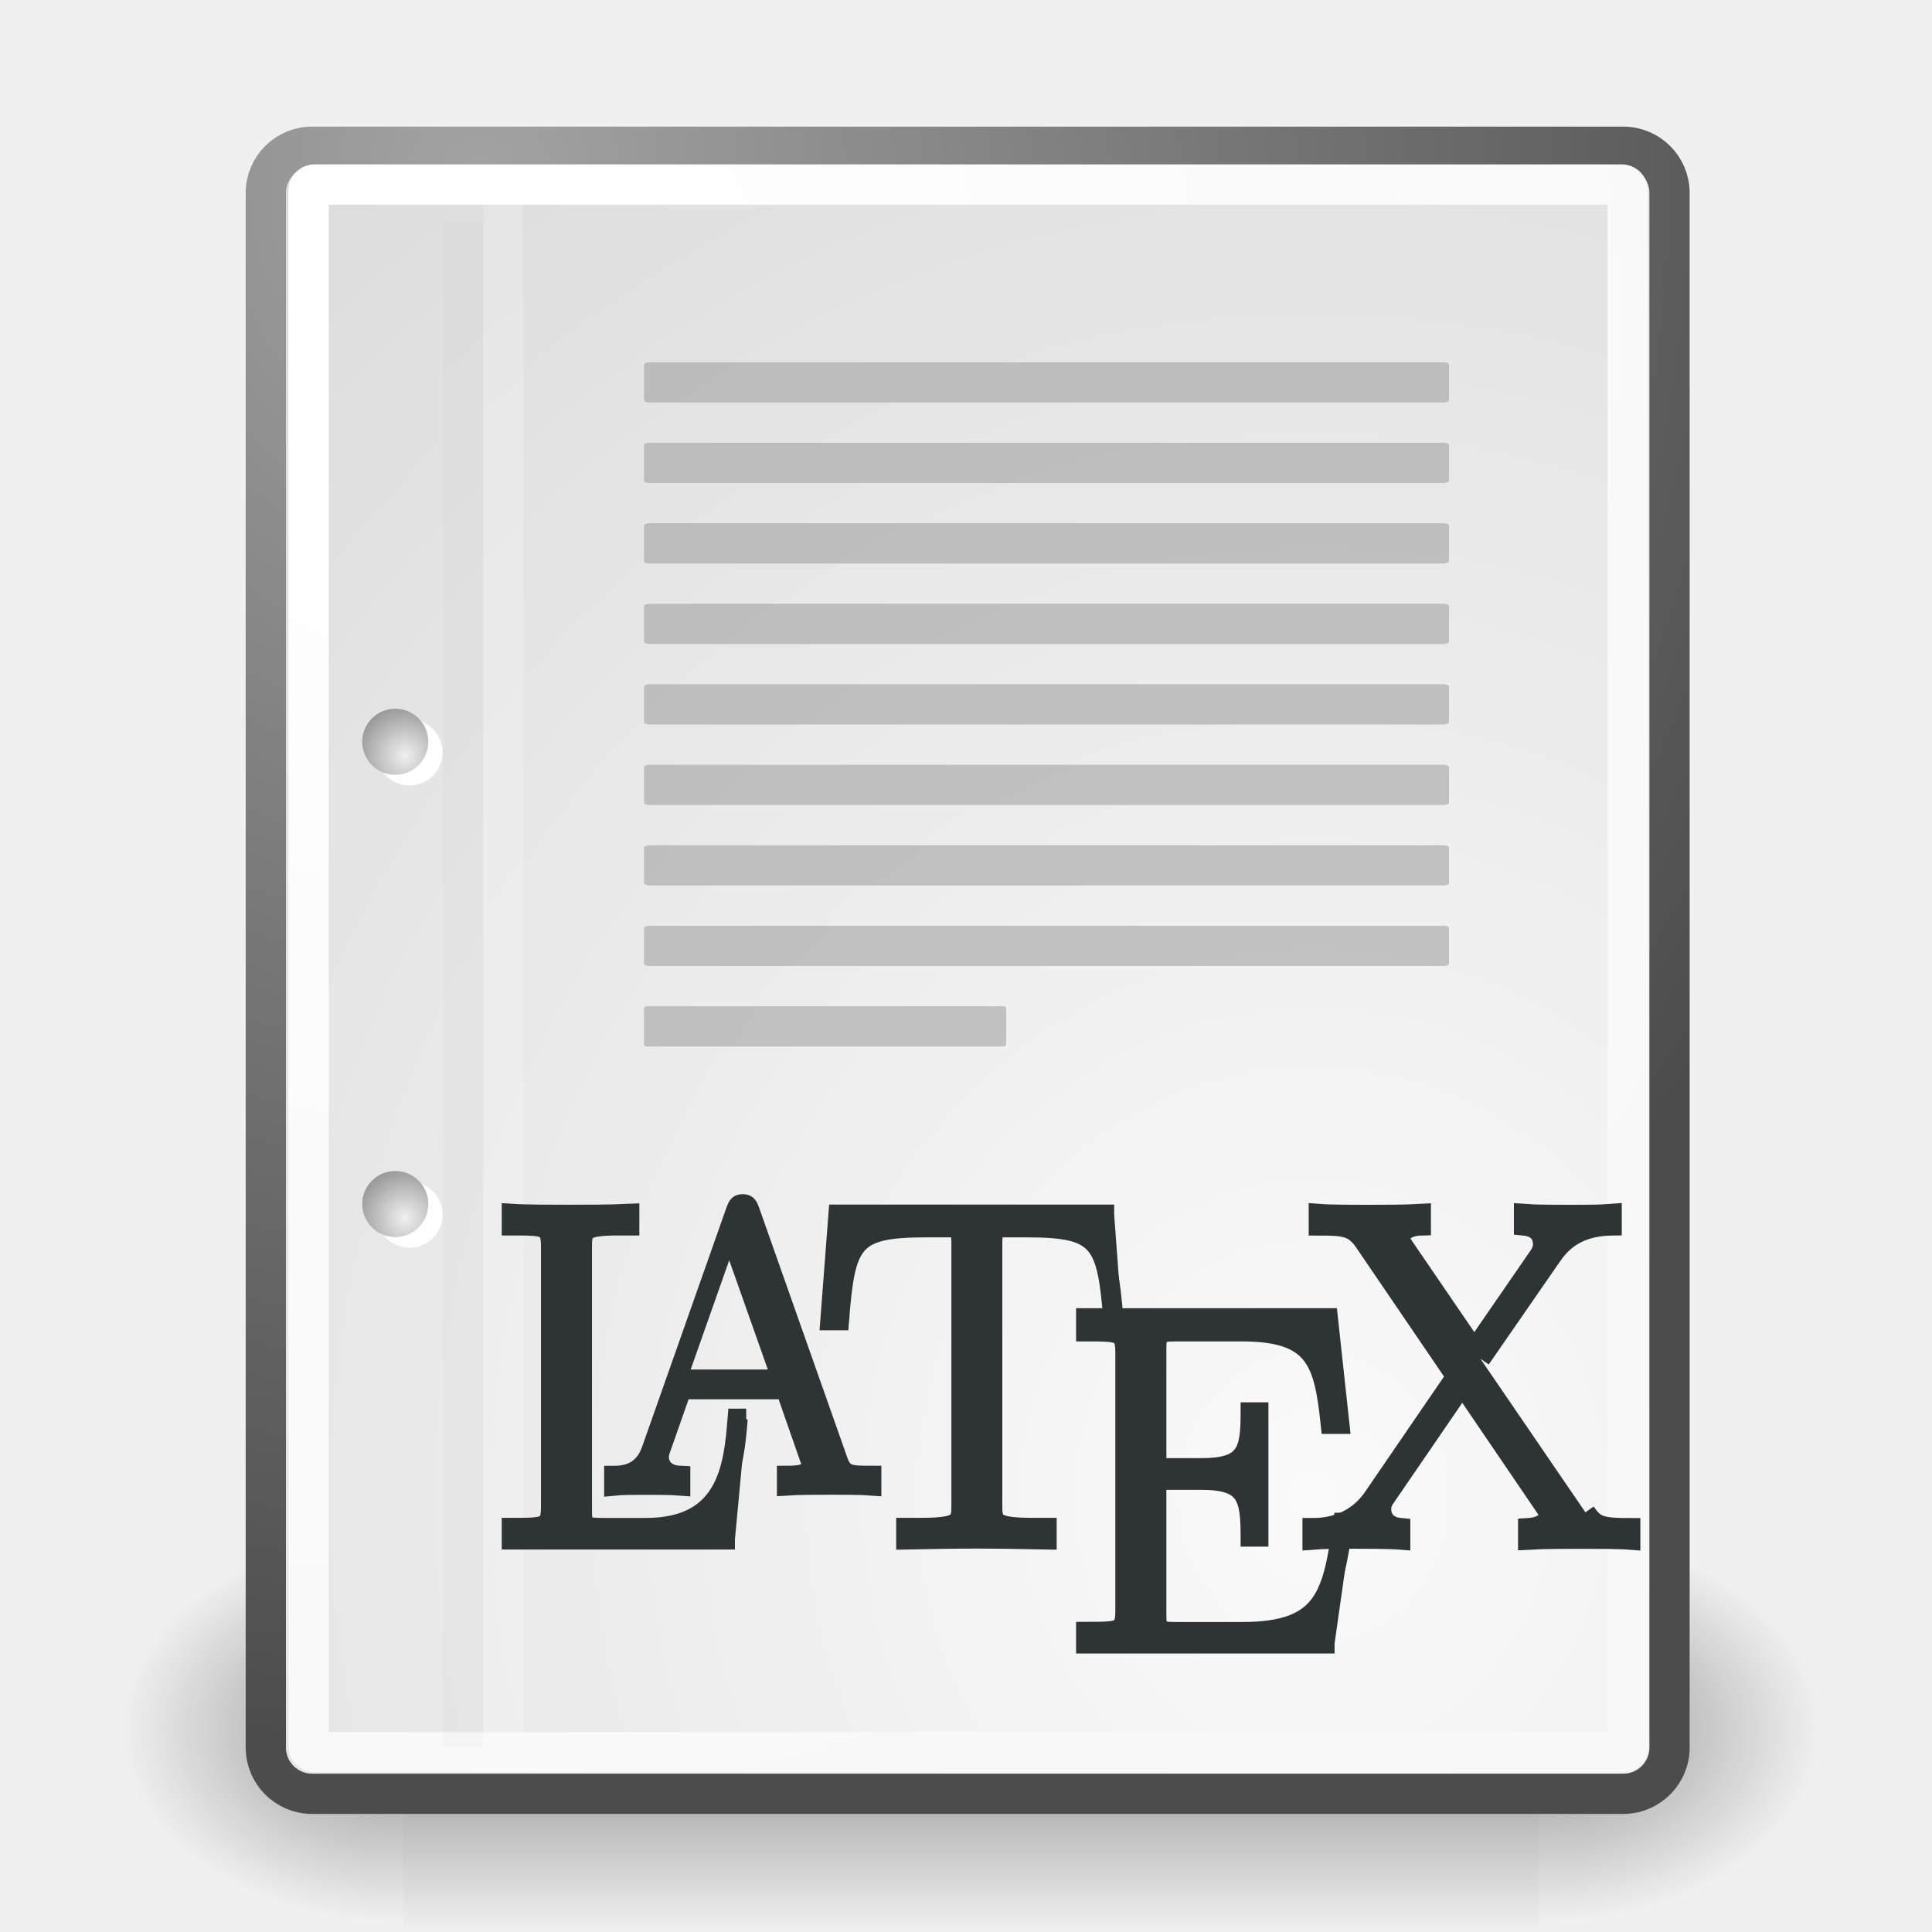
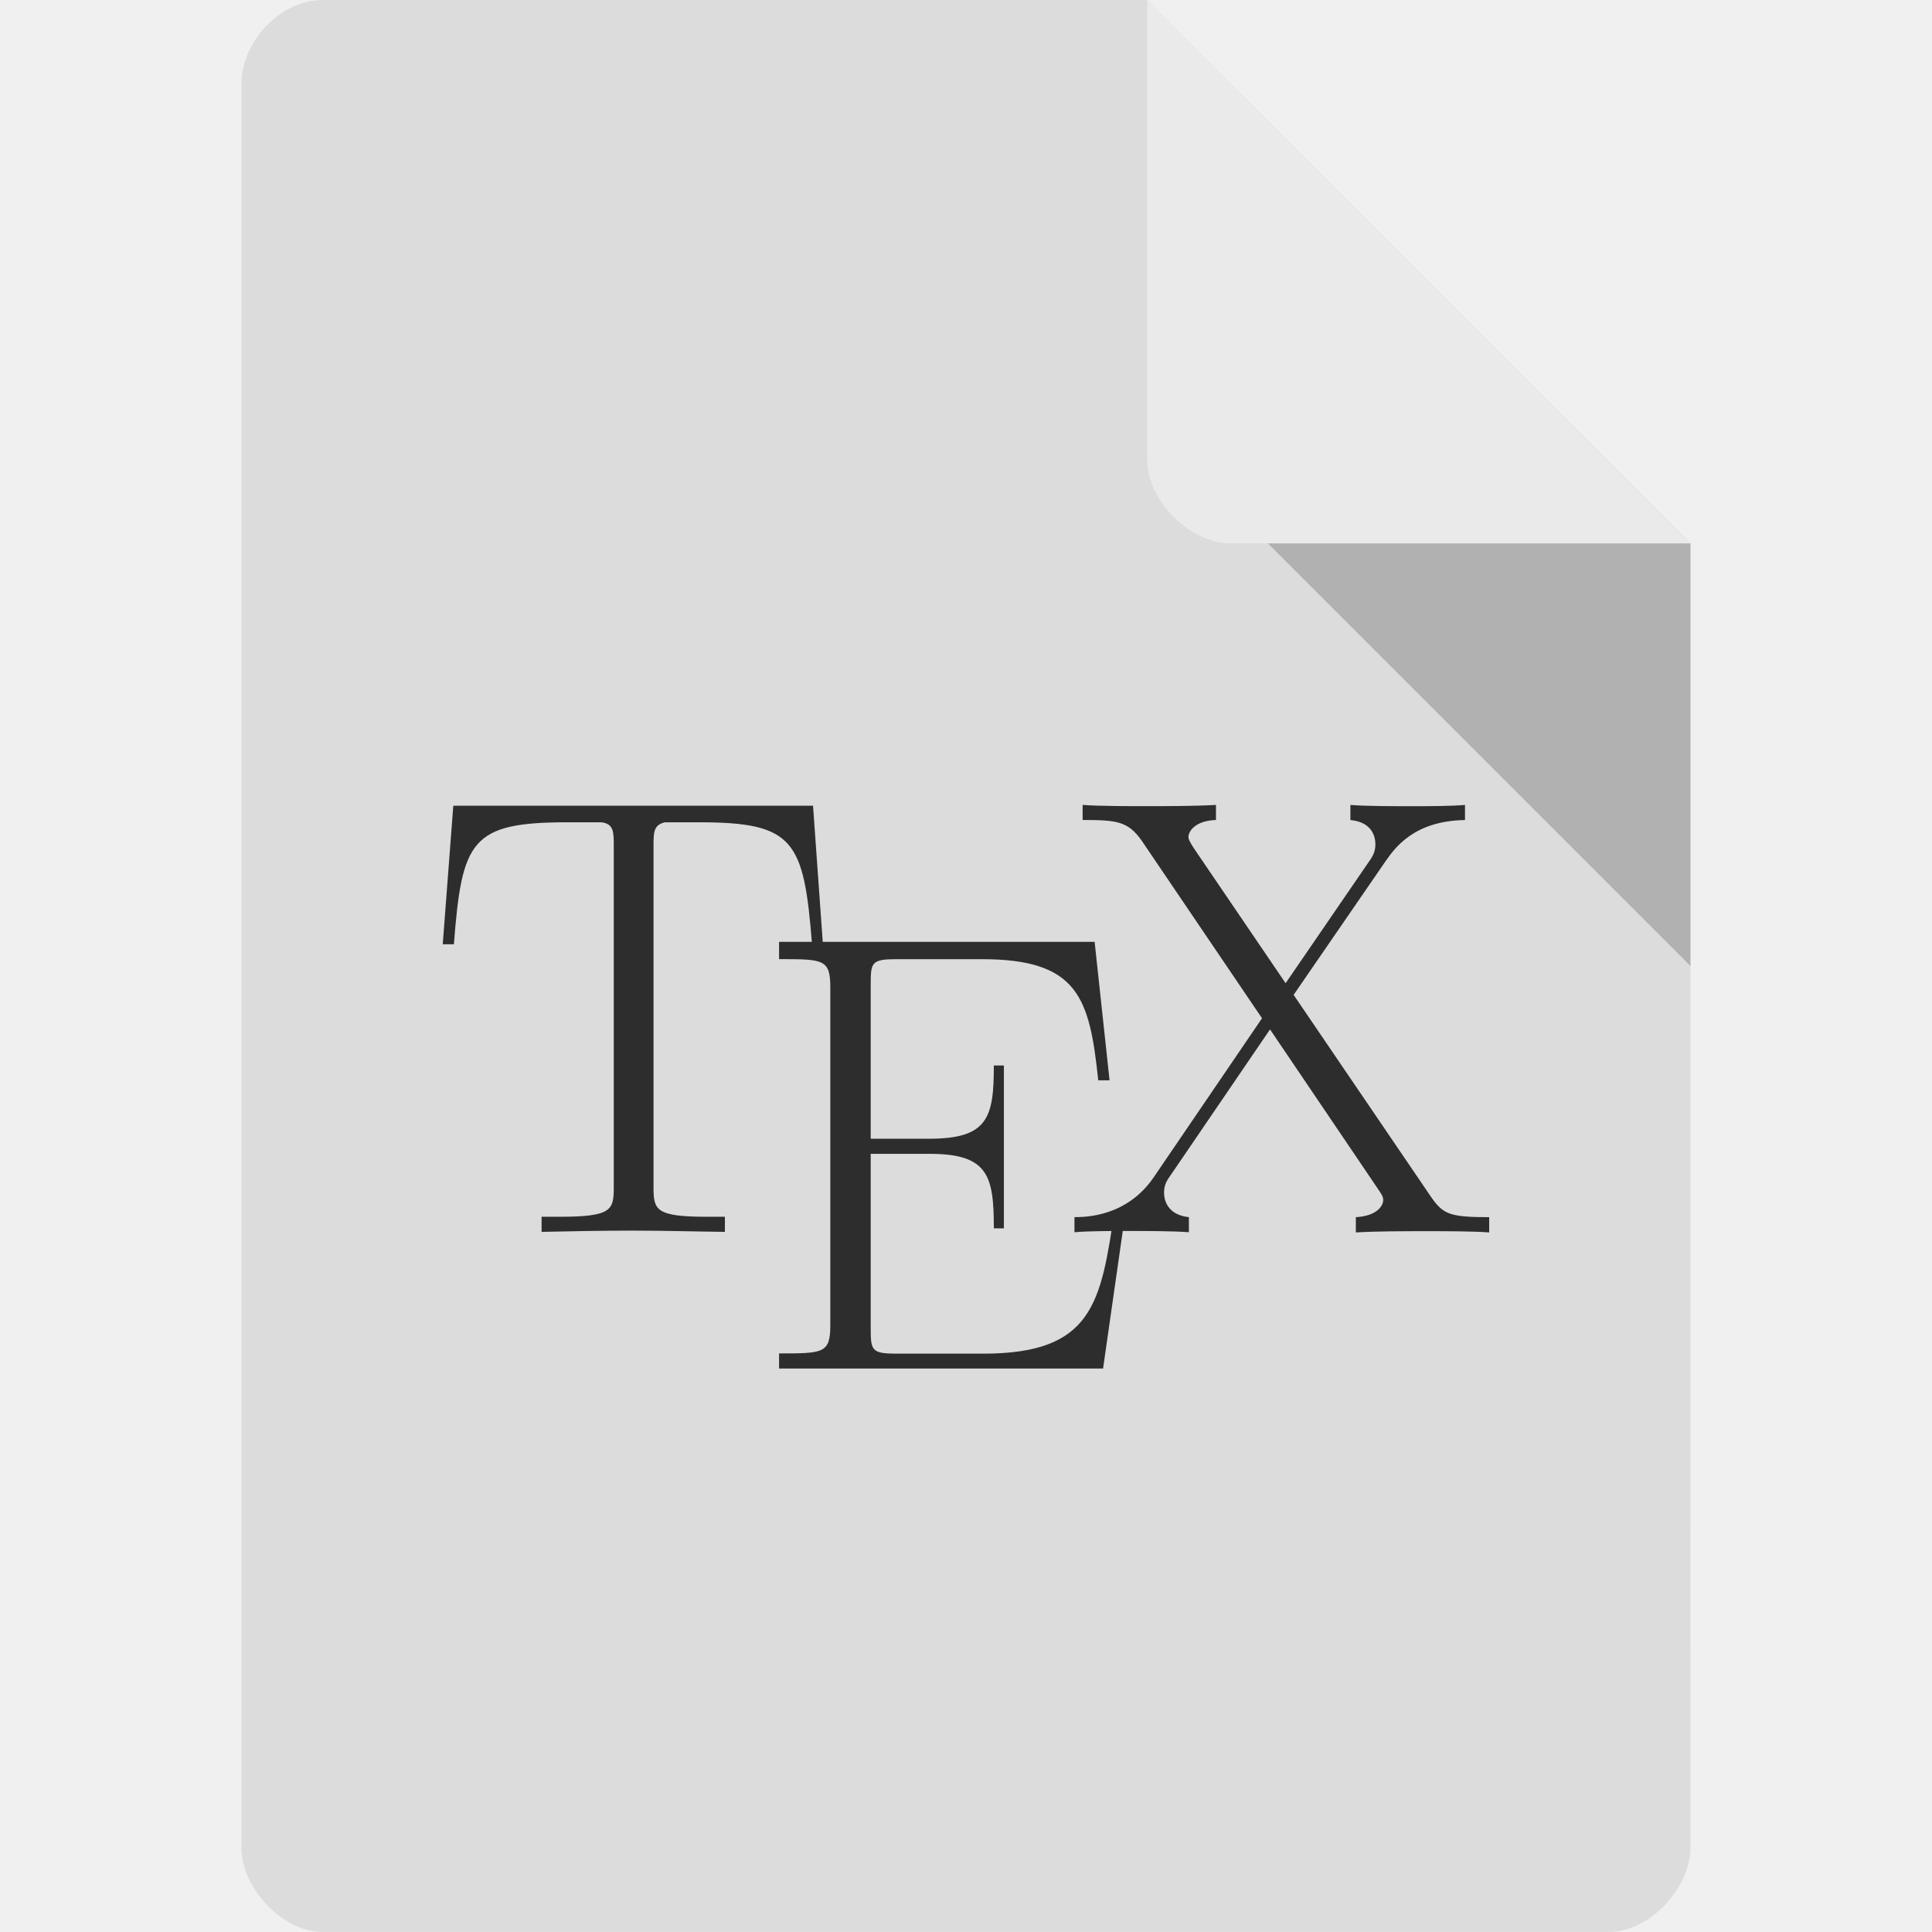
- <svg xmlns="http://www.w3.org/2000/svg" xmlns:xlink="http://www.w3.org/1999/xlink" height="52" viewBox="0 0 48 48" width="52">
-   <radialGradient id="a" cx="605.714" cy="486.648" gradientTransform="matrix(-2.774389 0 0 1.969706 112.7623 -872.8854)" gradientUnits="userSpaceOnUse" r="117.143" xlink:href="#b" />
-   <linearGradient id="b">
-     <stop offset="0" />
-     <stop offset="1" stop-opacity="0" />
-   </linearGradient>
-   <radialGradient id="c" cx="605.714" cy="486.648" gradientTransform="matrix(2.774389 0 0 1.969706 -1891.633 -872.8854)" gradientUnits="userSpaceOnUse" r="117.143" xlink:href="#b" />
-   <linearGradient id="d" gradientTransform="matrix(2.774389 0 0 1.969706 -1892.179 -872.8854)" gradientUnits="userSpaceOnUse" x1="302.857" x2="302.857" y1="366.648" y2="609.505">
-     <stop offset="0" stop-opacity="0" />
-     <stop offset=".5" />
-     <stop offset="1" stop-opacity="0" />
-   </linearGradient>
-   <radialGradient id="e" cx="8.824" cy="3.756" gradientTransform="matrix(.968273 0 0 1.032767 3.353553 .646447)" gradientUnits="userSpaceOnUse" r="37.752">
-     <stop offset="0" stop-color="#a3a3a3" />
-     <stop offset="1" stop-color="#4c4c4c" />
-   </radialGradient>
-   <radialGradient id="f" cx="33.967" cy="35.737" gradientTransform="scale(.960493 1.041132)" gradientUnits="userSpaceOnUse" r="86.708">
-     <stop offset="0" stop-color="#fafafa" />
-     <stop offset="1" stop-color="#bbb" />
-   </radialGradient>
-   <radialGradient id="g" cx="8.144" cy="7.268" gradientTransform="matrix(.968273 0 0 1.032767 3.353553 .646447)" gradientUnits="userSpaceOnUse" r="38.159">
-     <stop offset="0" stop-color="#fff" />
-     <stop offset="1" stop-color="#f8f8f8" />
-   </radialGradient>
-   <linearGradient id="h">
-     <stop offset="0" stop-color="#f0f0f0" />
-     <stop offset="1" stop-color="#9a9a9a" />
-   </linearGradient>
-   <radialGradient id="i" cx="9.413" cy="30.297" gradientUnits="userSpaceOnUse" r="1.207" xlink:href="#h" />
-   <radialGradient id="j" cx="9.413" cy="18.811" gradientUnits="userSpaceOnUse" r="1.208" xlink:href="#h" />
-   <g transform="matrix(.02105461 0 0 .02086758 42.85172 41.1536)">
-     <path d="m-1559.252-150.697h1339.633v478.357h-1339.633z" fill="url(#d)" opacity=".402" />
-     <path d="m-219.619-150.68v478.331c142.874.9 345.4-107.17 345.4-239.196 0-132.027-159.437-239.135-345.4-239.135z" fill="url(#c)" opacity=".402" />
-     <path d="m-1559.252-150.68v478.331c-142.874.9-345.4-107.17-345.4-239.196 0-132.027 159.437-239.135 345.4-239.135z" fill="url(#a)" opacity=".402" />
-   </g>
-   <g>
-     <rect display="block" fill="url(#f)" height="40.92" ry="1.149" stroke="url(#e)" stroke-linecap="round" stroke-linejoin="round" width="34.875" x="6.604" y="3.646" />
-     <rect display="block" fill="none" height="38.946" rx=".149" stroke="url(#g)" stroke-linecap="round" stroke-linejoin="round" width="32.776" x="7.666" y="4.584" />
-     <g transform="translate(.646447 -.037989)">
-       <g fill="#fff" stroke="none" transform="matrix(.229703 0 0 .229703 4.967081 4.244972)">
-         <path d="m23.428 113.07c0 1.973-1.6 3.572-3.573 3.572-1.974 0-3.573-1.6-3.573-3.572 0-1.974 1.6-3.573 3.573-3.573s3.573 1.6 3.573 3.573z" />
-         <path d="m23.428 63.07c0 1.973-1.6 3.573-3.573 3.573-1.974 0-3.573-1.6-3.573-3.573 0-1.974 1.6-3.573 3.573-3.573s3.573 1.6 3.573 3.573z" />
-       </g>
-       <path d="m9.995 29.952c0 .453-.368.82-.821.82-.453 0-.821-.368-.821-.82 0-.453.368-.821.821-.821.453 0 .821.368.821.821z" fill="url(#i)" />
-       <path d="m9.995 18.467c0 .453-.368.821-.821.821-.453 0-.821-.368-.821-.821 0-.453.368-.821.821-.821.453 0 .821.368.821.821z" fill="url(#j)" />
-     </g>
-     <g fill="none">
-       <path d="m11.506 5.494v37.907" stroke="#000" stroke-opacity=".018" stroke-width=".989" />
-       <path d="m12.5 5.021v38.018" stroke="#fff" stroke-opacity=".205" />
-     </g>
-   </g>
-   <g>
-     <g fill="#9b9b9b" fill-opacity=".55">
-       <rect display="block" height="1" rx=".138" ry=".065" width="20" x="16" y="9" />
-       <rect display="block" height="1" rx=".138" ry=".065" width="20" x="16" y="11" />
-       <rect display="block" height="1" rx=".138" ry=".065" width="20" x="16" y="13" />
-       <rect display="block" height="1" rx=".138" ry=".065" width="20" x="16" y="15" />
-       <rect display="block" height="1" rx=".138" ry=".065" width="20" x="16" y="17" />
-       <rect display="block" height="1" rx=".138" ry=".065" width="20" x="16" y="19" />
-       <rect display="block" height="1" rx=".138" ry=".065" width="20" x="16" y="21" />
-       <rect display="block" height="1" rx=".138" ry=".065" width="20" x="16" y="23" />
-       <rect display="block" height="1" rx=".062" ry=".065" width="9" x="16" y="25" />
-     </g>
-     <g fill="#2e3436" stroke="#2e3436" stroke-width="1.044" transform="matrix(.478953 0 0 .478953 12.7157 29.9192)">
-       <path d="m12.16 11.125h-.445c-.196 2.473-.516 5.668-4.746 5.668h-2.297c-.989 0-1.035-.121-1.035-.969v-13.582c0-.894.046-1.144 1.918-1.144h.539v-.598c-1.016.047-2.204.047-3.219.047-.766 0-2.156 0-2.875-.047v.598c1.754 0 2.035 0 2.035 1.117v13.457c0 1.117-.277 1.117-2.035 1.117v.598h11.574" />
-       <path d="m12.328.328c-.102-.269-.145-.328-.348-.328s-.246.059-.347.328l-4.379 12.418c-.391 1.118-1.219 1.344-1.942 1.344v.5c.371-.039 1.196-.039 1.59-.039.516 0 1.34 0 1.836.039v-.5c-.969-.039-1.113-.711-1.113-.961 0-.187.039-.293.082-.418l1.094-3.117h5.41l1.238 3.555c.102.25.102.293.102.375 0 .562-.887.562-1.278.562v.5c.598-.039 1.672-.039 2.313-.039.535 0 1.566 0 2.062.039v-.5c-1.093 0-1.465 0-1.734-.765zm-.828 1.641 2.519 7.125h-5.039" />
-       <path d="m31.246.539h-14.301l-.418 5.477h.446c.32-4.102.671-4.82 4.511-4.82h1.367c.473.074.473.375.473.945v13.48c0 .895-.074 1.168-2.16 1.168h-.703v.598c1.187-.023 2.426-.047 3.64-.047 1.211 0 2.454.024 3.641.047v-.598h-.691c-2.055 0-2.129-.273-2.129-1.168v-13.48c0-.547 0-.844.445-.945h1.359c3.79 0 4.161.714 4.481 4.82h.445" />
-       <path d="m43.57 16.524h-.445c-.543 3.672-.863 5.668-5.219 5.668h-3.437c-.989 0-1.036-.125-1.036-.977v-6.922h2.336c2.336 0 2.559.856 2.559 2.946h.398v-6.442h-.398c0 2.055-.223 2.895-2.559 2.895h-2.336v-6.137c0-.836.047-.961 1.036-.961h3.386c3.832 0 4.278 1.523 4.625 4.797h.446l-.594-5.477h-12.539v.68c1.754 0 2.035 0 2.035 1.113v13.364c0 1.113-.277 1.113-2.035 1.113v.598h12.887" />
-       <path d="m50.246 8.016 3.664-5.297c.367-.52 1.113-1.59 3.145-1.617v-.598c-.567.047-1.508.047-2.102.047-.816 0-1.832 0-2.449-.047v.598c.793.074.988.57.988.969 0 .296-.121.496-.297.742l-3.269 4.742-3.664-5.363c-.172-.27-.196-.348-.196-.422 0-.223.27-.645 1.09-.668v-.598c-.793.047-2.004.047-2.82.047-.641 0-1.879 0-2.477-.047v.598c1.36 0 1.805.051 2.352.82l4.777 7.016-4.308 6.293c-1.063 1.539-2.672 1.566-3.145 1.566v.598c.566-.047 1.508-.047 2.102-.047.668 0 1.832 0 2.449.047v-.598c-.766-.074-.988-.57-.988-.969 0-.32.121-.496.246-.672l3.961-5.781 4.308 6.332c.195.274.195.348.195.422 0 .195-.222.621-1.089.672v.598c.793-.047 2.004-.047 2.82-.047.641 0 1.879 0 2.48.047v-.598c-1.586 0-1.836-.121-2.328-.82" />
-     </g>
+ <svg xmlns="http://www.w3.org/2000/svg" viewBox="0 0 64 64">
+   <path d="m 10.672 0.002 c -1.375 0 -2.672 1.353 -2.672 2.787 l 0 58.42 c 0 1.353 1.375 2.787 2.672 2.787 l 42.654 0 c 1.297 0 2.672 -1.434 2.672 -2.787 l 0.002 -43.21 -18 -18 z" style="fill:#dcdcdc;fill-opacity:1" />
+   <path d="m 41.999 18 14 14 0 -14 z" style="fill:#000;fill-opacity:0.196" />
+   <path d="m 38 0.002 17.983 17.999 -15.226 0 c -1.346 0 -2.757 -1.427 -2.757 -2.773 z" style="fill:#fff;fill-opacity:0.392" />
+   <g transform="matrix(1.333306,0,0,1.333306,1.6336238e-4,3.99856)">
+     <path d="m 20.2 17.02 -8.938 0 -0.262 3.441 0.277 0 c 0.199 -2.578 0.422 -3.03 2.82 -3.03 0.277 0 0.73 0 0.855 0 0.297 0.047 0.297 0.238 0.297 0.594 l 0 8.473 c 0 0.566 -0.047 0.734 -1.352 0.734 l -0.441 0 0 0.375 c 0.746 -0.016 1.52 -0.031 2.277 -0.031 0.758 0 1.535 0.023 2.277 0.031 l 0 -0.375 -0.441 0 c -1.285 0 -1.332 -0.172 -1.332 -0.734 l 0 -8.473 c 0 -0.344 0 -0.527 0.281 -0.594 l 0.848 0 c 2.367 0 2.605 0.449 2.809 3.03 l 0.27 0" style="fill:#2d2d2d;fill-opacity:1;stroke:none;fill-rule:nonzero" />
+     <path d="m 27.969 27.07 -0.277 0 c -0.34 2.309 -0.543 3.563 -3.266 3.563 l -2.148 0 c -0.617 0 -0.645 -0.078 -0.645 -0.613 l 0 -4.352 1.457 0 c 1.461 0 1.602 0.539 1.602 1.852 l 0.25 0 0 -4.047 -0.25 0 c 0 1.289 -0.141 1.82 -1.602 1.82 l -1.457 0 0 -3.859 c 0 -0.523 0.027 -0.602 0.645 -0.602 l 2.117 0 c 2.395 0 2.676 0.957 2.891 3.01 l 0.281 0 -0.371 -3.441 -7.84 0 0 0.43 c 1.098 0 1.273 0 1.273 0.699 l 0 8.398 c 0 0.699 -0.176 0.699 -1.273 0.699 l 0 0.375 8.05 0" style="fill:#2d2d2d;fill-opacity:1;stroke:none;fill-rule:nonzero" />
+     <path d="m 32.14 21.719 2.289 -3.328 c 0.23 -0.324 0.699 -0.996 1.969 -1.016 l 0 -0.375 c -0.355 0.031 -0.945 0.031 -1.316 0.031 -0.508 0 -1.145 0 -1.531 -0.031 l 0 0.375 c 0.496 0.047 0.621 0.359 0.621 0.609 0 0.188 -0.078 0.313 -0.188 0.465 l -2.043 2.98 -2.289 -3.367 c -0.109 -0.172 -0.125 -0.219 -0.125 -0.266 0 -0.141 0.168 -0.406 0.684 -0.422 l 0 -0.375 c -0.496 0.031 -1.25 0.031 -1.766 0.031 -0.398 0 -1.172 0 -1.547 -0.031 l 0 0.375 c 0.852 0 1.129 0.031 1.469 0.516 l 2.988 4.41 -2.695 3.957 c -0.664 0.965 -1.668 0.984 -1.965 0.984 l 0 0.375 c 0.355 -0.031 0.941 -0.031 1.316 -0.031 0.414 0 1.145 0 1.527 0.031 l 0 -0.375 c -0.477 -0.047 -0.617 -0.359 -0.617 -0.609 0 -0.203 0.078 -0.313 0.156 -0.422 l 2.477 -3.633 2.691 3.977 c 0.121 0.172 0.121 0.219 0.121 0.266 0 0.125 -0.137 0.391 -0.68 0.422 l 0 0.379 c 0.496 -0.031 1.25 -0.031 1.762 -0.031 0.402 0 1.176 0 1.551 0.031 l 0 -0.379 c -0.992 0 -1.148 -0.074 -1.453 -0.516" style="fill:#2d2d2d;fill-opacity:1;stroke:none;fill-rule:nonzero" />
  </g>
</svg>
